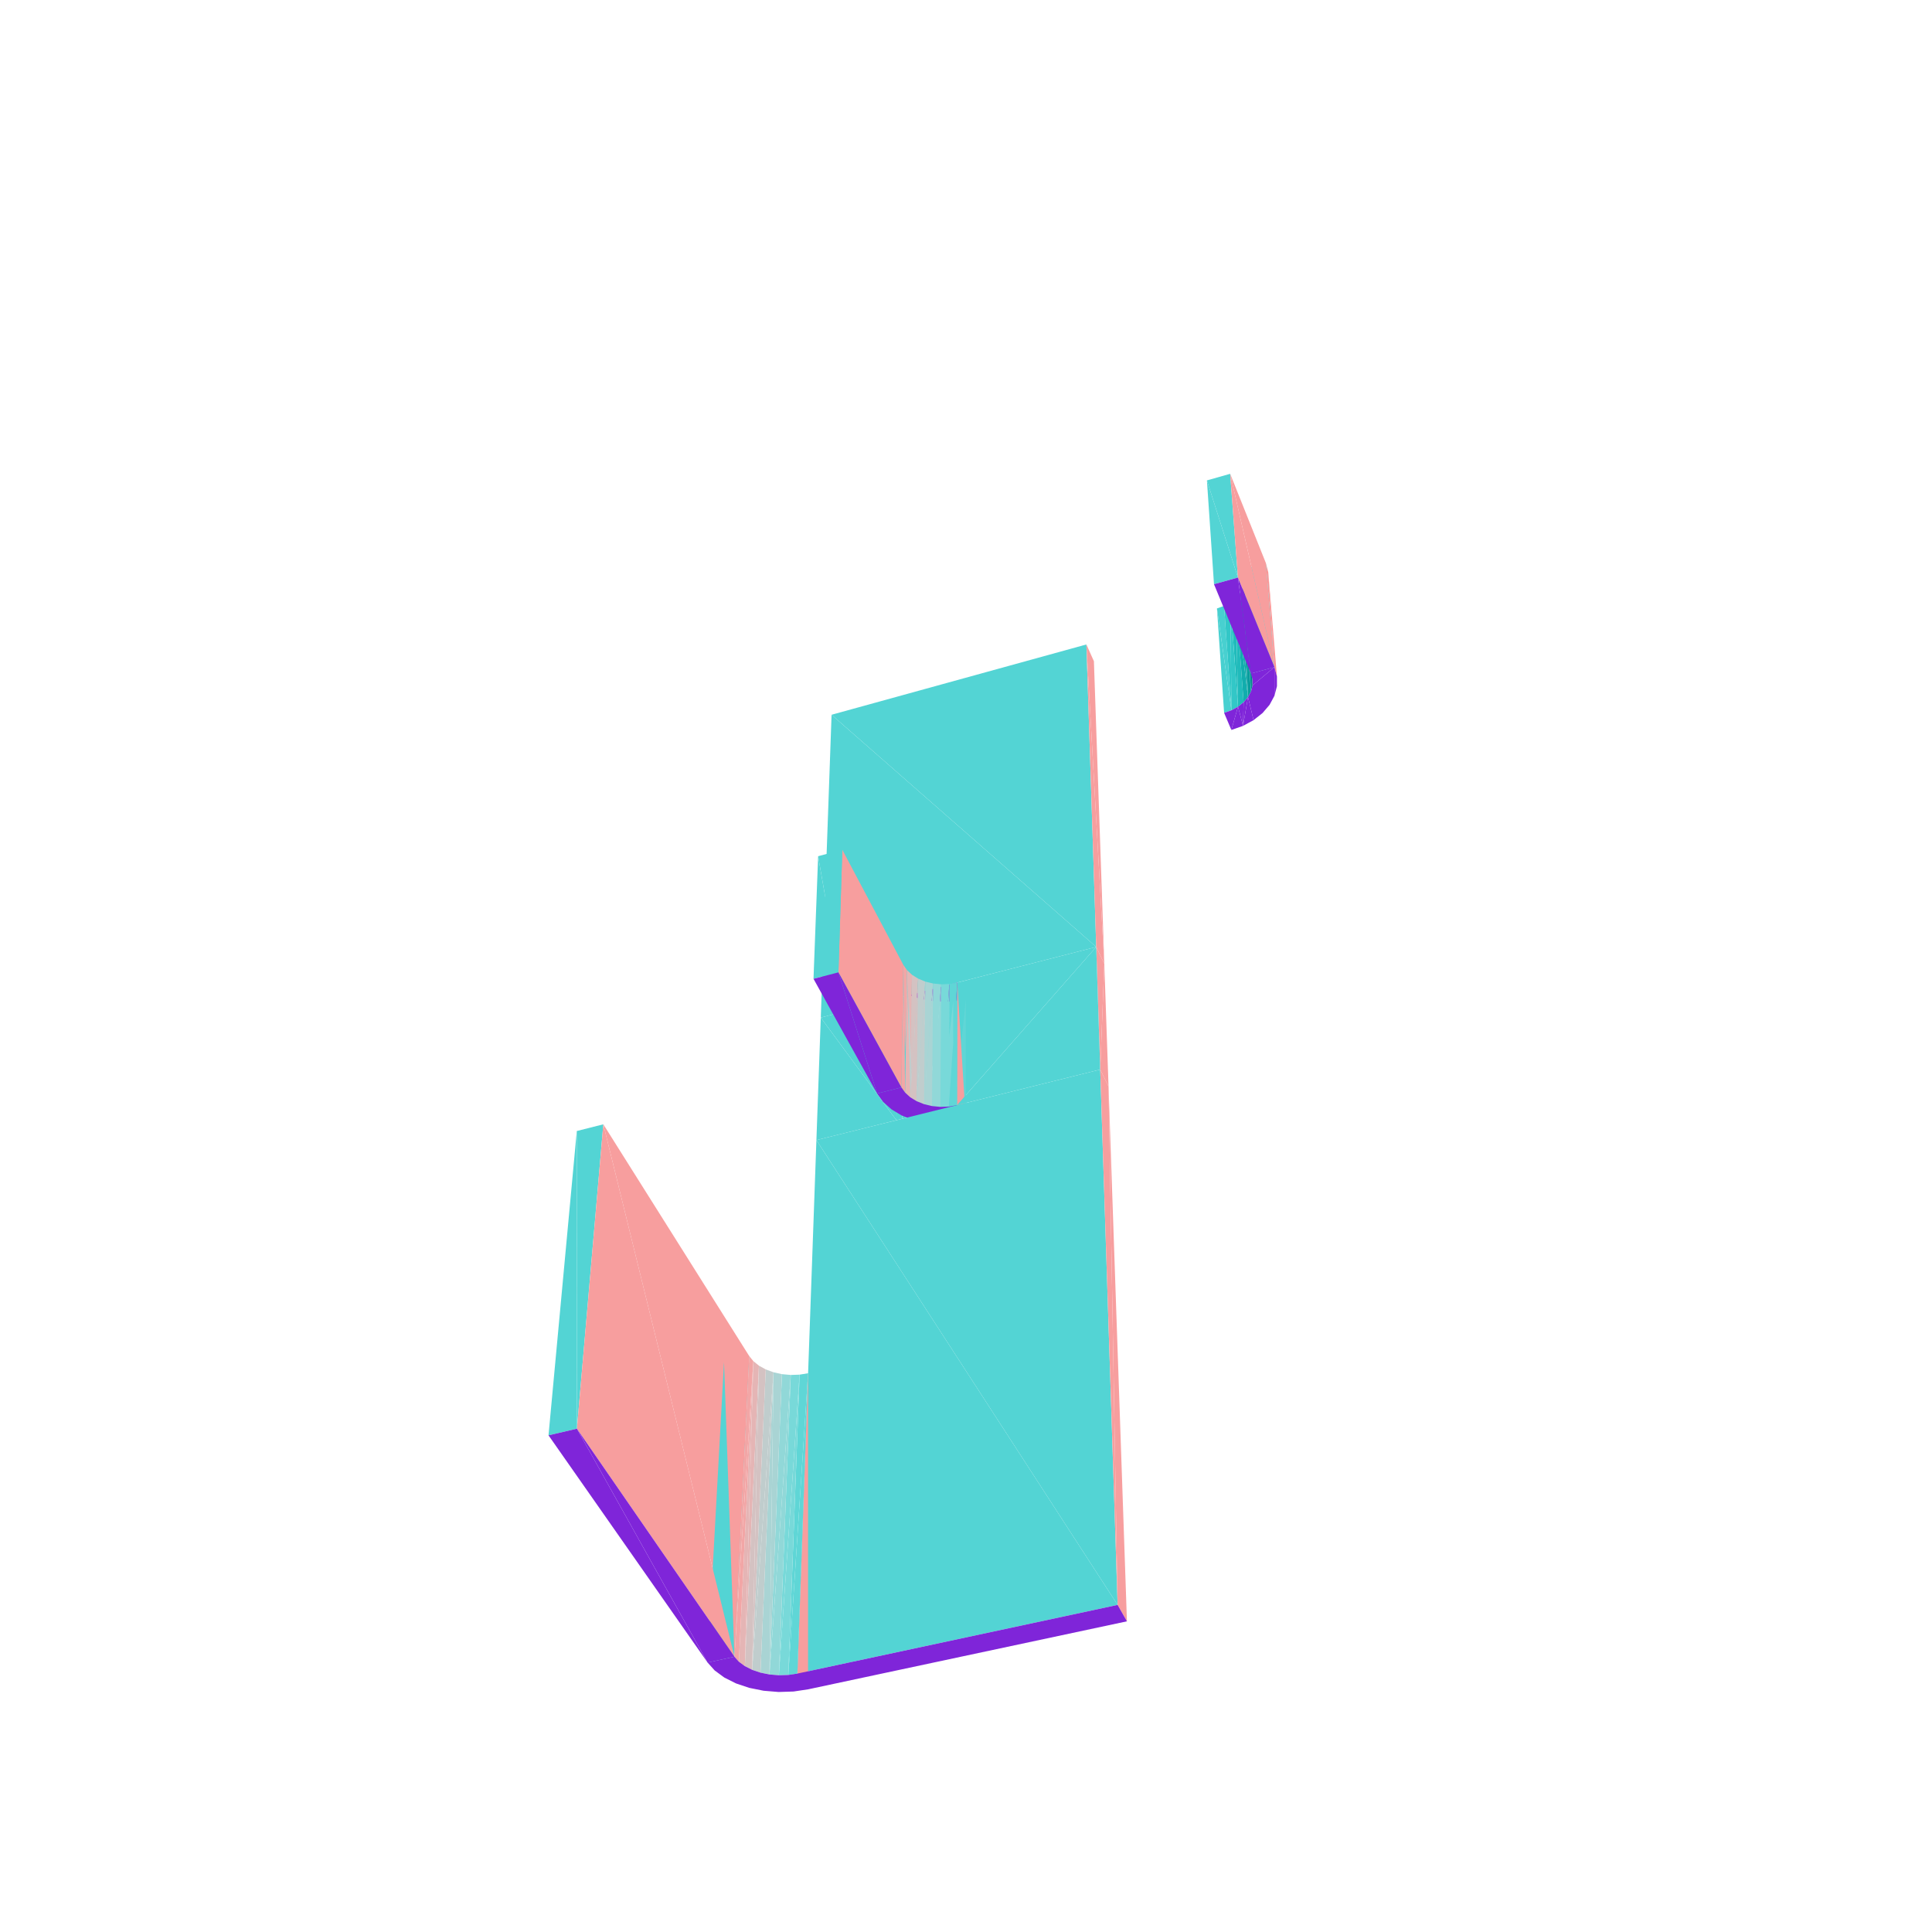
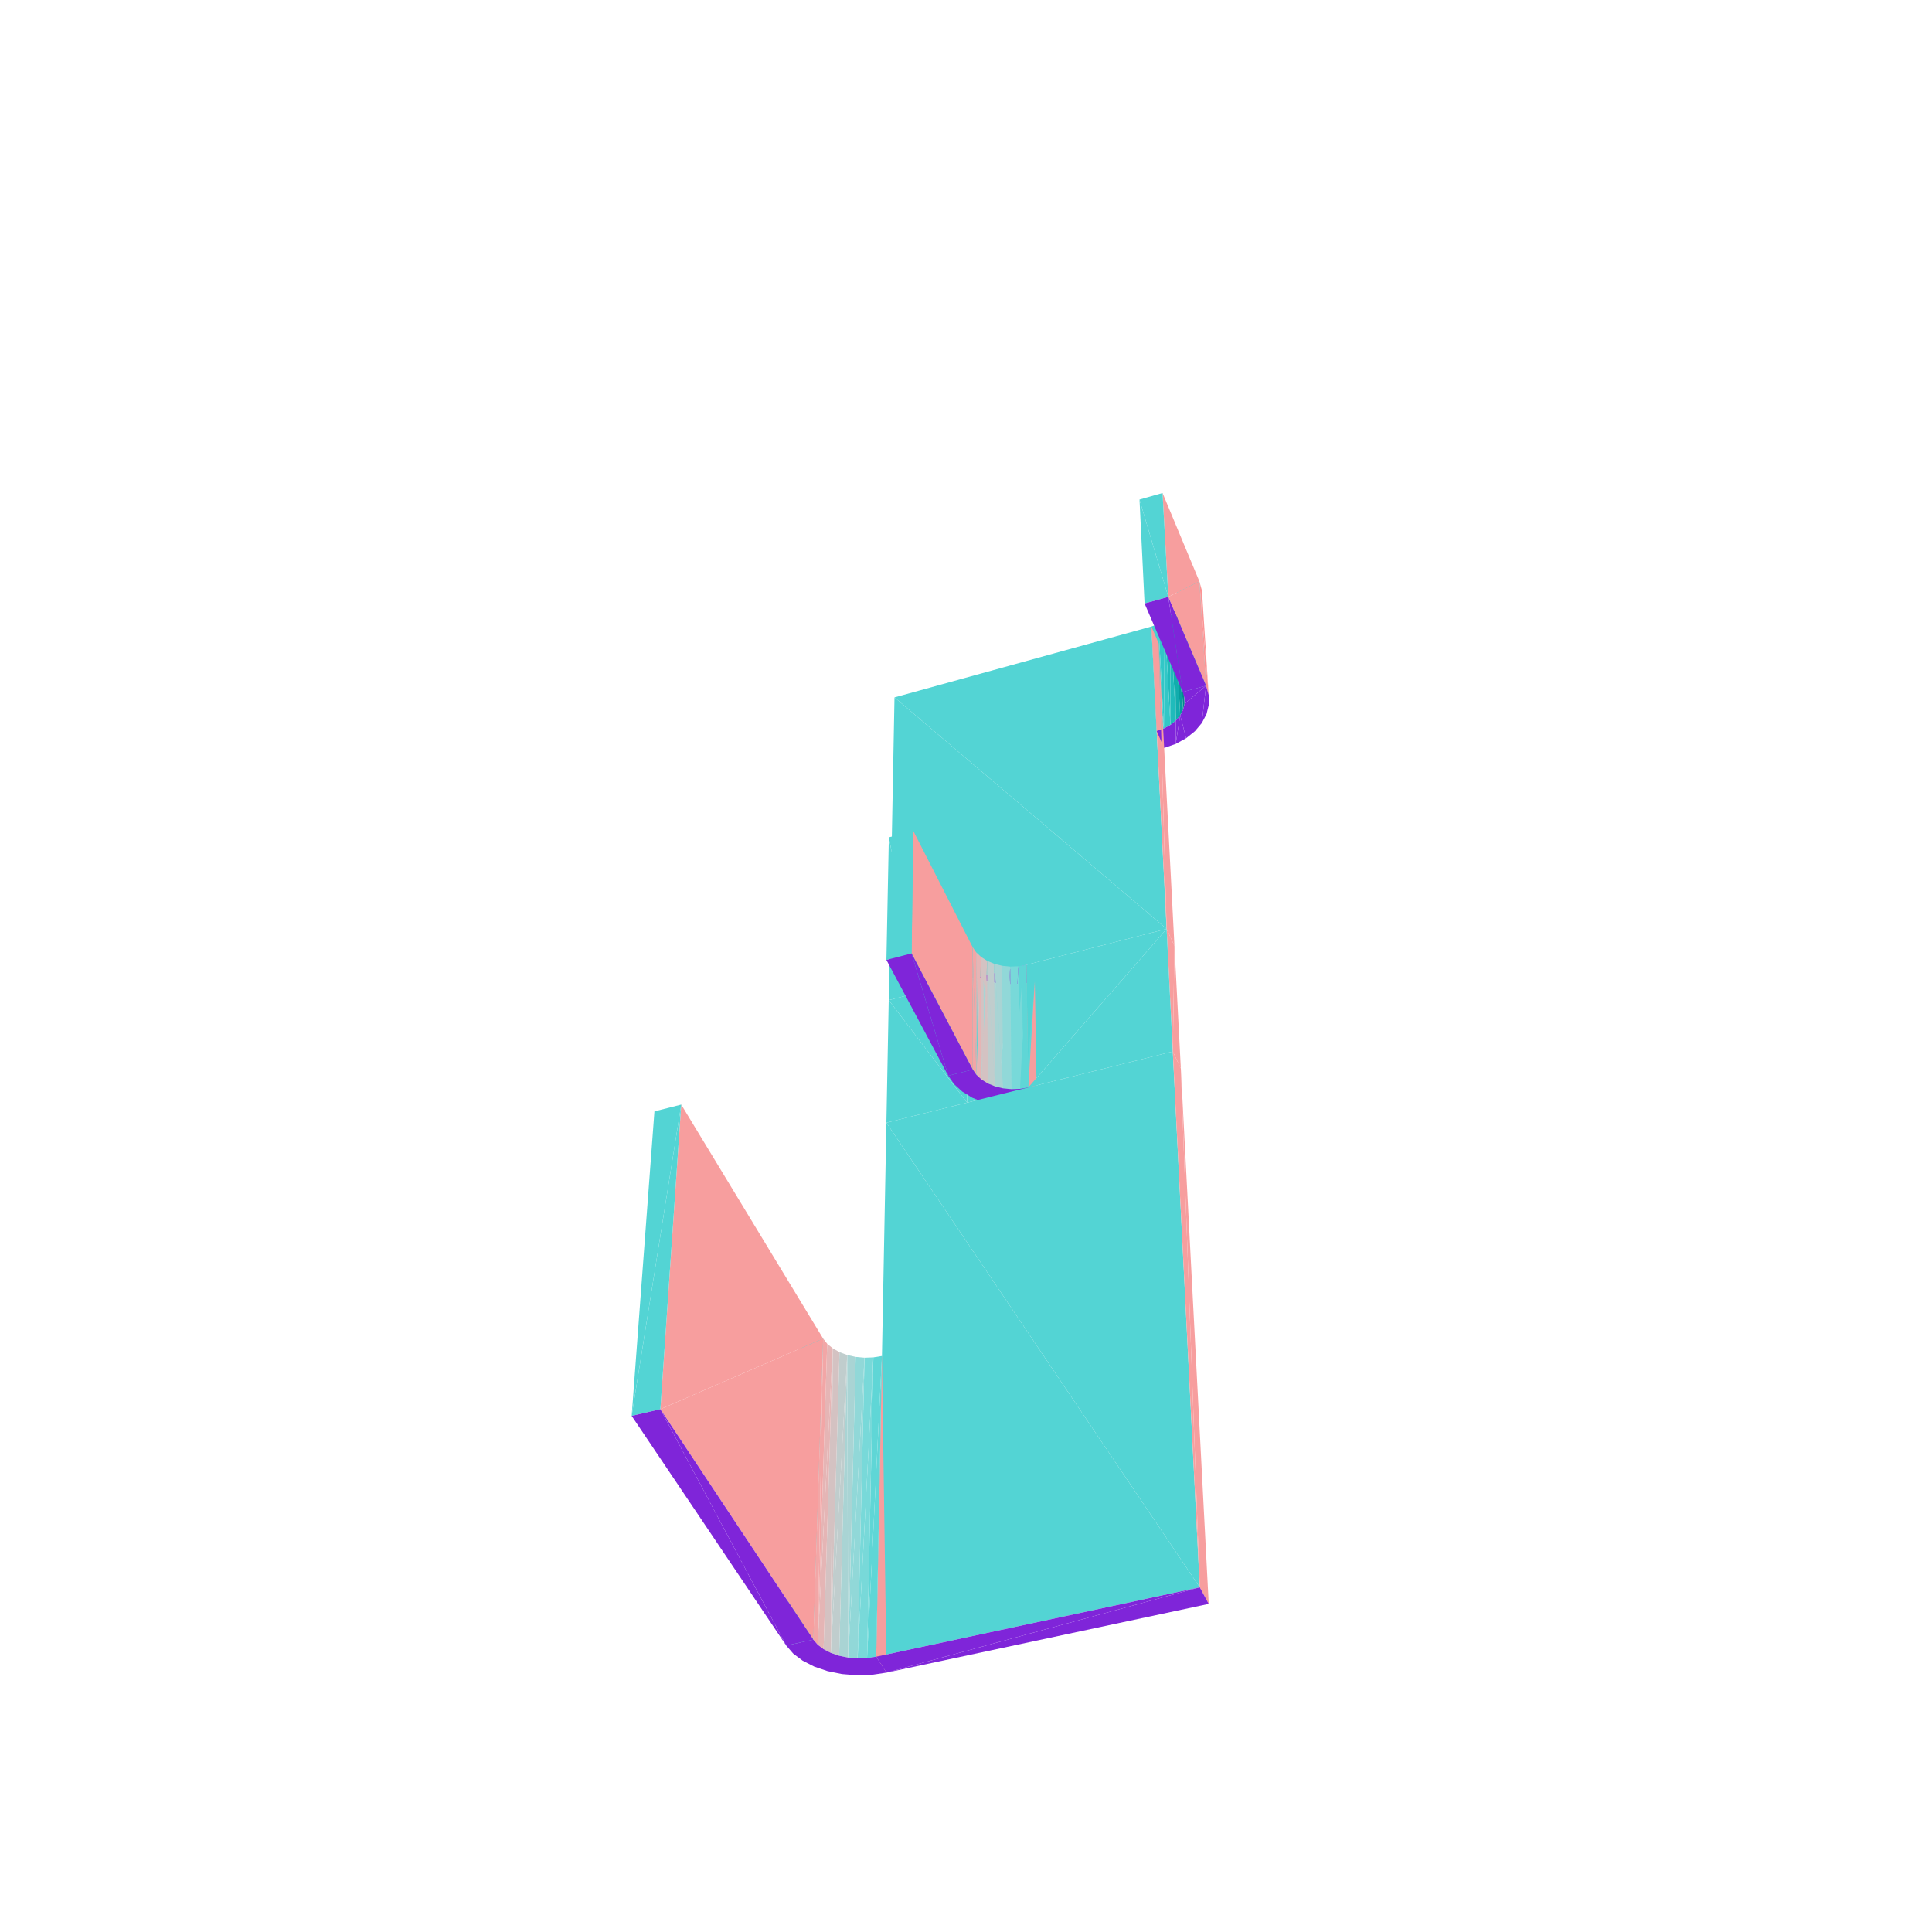
<svg xmlns="http://www.w3.org/2000/svg" viewBox="-250 -250 500 500" width="500" height="500">
-   <path d="M64.949,-92.534L68.694,-66.181L66.79,-93.2z" style="fill:rgb(72,208,208)" />
-   <path d="M68.694,-66.181L68.446,-94.125L66.79,-93.2z" style="fill:rgb(50,199,199)" />
-   <path d="M70.398,-67.11L69.852,-95.276L68.446,-94.125z" style="fill:rgb(32,187,187)" />
-   <path d="M69.852,-95.276L72.985,-69.603L70.956,-96.608z" style="fill:rgb(17,173,173)" />
-   <path d="M-34.79,-65.023L33.702,-4.938L31.156,-83.213z" style="fill:rgb(83,212,212)" />
-   <path d="M72.985,-69.603L71.714,-98.072L70.956,-96.608z" style="fill:rgb(7,157,157)" />
-   <path d="M73.767,-71.073L72.095,-99.613L71.714,-98.072z" style="fill:rgb(1,140,140)" />
-   <path d="M31.156,-83.213L35.797,-0.574L33.103,-78.876z" style="fill:rgb(247,158,158)" />
-   <path d="M74.162,-72.621L72.084,-101.171L72.095,-99.613z" style="fill:rgb(0,122,122)" />
-   <path d="M68.694,-66.181L64.949,-92.534L66.799,-65.512z" style="fill:rgb(72,208,208)" />
-   <path d="M79.824,-77.358L78.226,-101.899L77.59,-104.33z" style="fill:rgb(251,149,149)" />
-   <path d="M71.679,-102.687L79.824,-77.358L77.59,-104.33z" style="fill:rgb(83,212,212)" />
-   <path d="M68.446,-94.125L68.694,-66.181L70.398,-67.11z" style="fill:rgb(50,199,199)" />
-   <path d="M69.852,-95.276L70.398,-67.11L71.847,-68.265z" style="fill:rgb(32,187,187)" />
-   <path d="M72.985,-69.603L69.852,-95.276L71.847,-68.265z" style="fill:rgb(17,173,173)" />
-   <path d="M71.714,-98.072L72.985,-69.603L73.767,-71.073z" style="fill:rgb(7,157,157)" />
-   <path d="M72.095,-99.613L73.767,-71.073L74.162,-72.621z" style="fill:rgb(1,140,140)" />
-   <path d="M72.084,-101.171L74.162,-72.621L74.153,-74.186z" style="fill:rgb(0,122,122)" />
-   <path d="M70.398,-67.11L68.675,-61.086L71.698,-62.147z" style="fill:rgb(127,37,217)" />
-   <path d="M68.367,-127.38L79.824,-77.358L77.59,-104.33z" style="fill:rgb(247,158,158)" />
-   <path d="M68.675,-61.086L68.694,-66.181L66.799,-65.512zM68.694,-66.181L68.675,-61.086L70.398,-67.11zM72.985,-69.603L71.698,-62.147L74.42,-63.624z" style="fill:rgb(127,37,217)" />
-   <path d="M78.226,-101.899L79.824,-77.358L80.473,-74.917z" style="fill:rgb(251,149,149)" />
-   <path d="M70.398,-67.11L71.698,-62.147L71.847,-68.265z" style="fill:rgb(127,37,217)" />
-   <path d="M79.824,-77.358L71.679,-102.687L73.739,-75.708z" style="fill:rgb(83,212,212)" />
-   <path d="M71.847,-68.265L71.698,-62.147L72.985,-69.603zM72.985,-69.603L74.42,-63.624L73.767,-71.073zM79.824,-77.358L74.42,-63.624L76.74,-65.462zM73.767,-71.073L74.42,-63.624L74.162,-72.621zM79.824,-77.358L76.74,-65.462L78.566,-67.593zM79.824,-77.358L74.162,-72.621L74.42,-63.624zM79.824,-77.358L78.566,-67.593L79.828,-69.939z" style="fill:rgb(127,37,217)" />
-   <path d="M33.702,-4.938L-34.79,-65.023L-37.583,13.345z" style="fill:rgb(83,212,212)" />
-   <path d="M80.473,-74.917L79.828,-69.939L80.473,-72.412zM79.824,-77.358L79.828,-69.939L80.473,-74.917zM79.824,-77.358L74.153,-74.186L74.162,-72.621zM74.153,-74.186L79.824,-77.358L73.739,-75.708z" style="fill:rgb(127,37,217)" />
-   <path d="M62.351,-125.671L70.377,-100.527L68.367,-127.38z" style="fill:rgb(83,212,212)" />
-   <path d="M79.824,-77.358L68.367,-127.38L70.377,-100.527zM35.797,-0.574L31.156,-83.213L33.702,-4.938z" style="fill:rgb(247,158,158)" />
-   <path d="M70.377,-100.527L73.739,-75.708L79.824,-77.358z" style="fill:rgb(127,37,217)" />
-   <path d="M70.377,-100.527L62.351,-125.671L64.18,-98.808z" style="fill:rgb(83,212,212)" />
-   <path d="M73.739,-75.708L70.377,-100.527L64.18,-98.808zM-2.255,4.284L-6.688,9.291L-3.309,9.161zM-2.255,4.284L-10.041,8.955L-6.688,9.291zM-2.255,4.284L-3.309,9.161L-0.03,8.572zM-2.255,4.284L-13.245,8.167L-10.041,8.955zM-13.245,8.167L-2.255,4.284L-14.834,7.511z" style="fill:rgb(127,37,217)" />
-   <path d="M-37.583,13.345L-18.016,39.91L-17.487,8.191z" style="fill:rgb(83,212,212)" />
-   <path d="M-6.889,41.008L-3.309,9.161L-6.688,9.291z" style="fill:rgb(120,217,217)" />
-   <path d="M-10.344,40.673L-6.688,9.291L-10.041,8.955z" style="fill:rgb(145,216,216)" />
-   <path d="M-3.409,40.879L-0.03,8.572L-3.309,9.161z" style="fill:rgb(95,214,214)" />
-   <path d="M-13.645,39.886L-10.041,8.955L-13.245,8.167z" style="fill:rgb(169,212,212)" />
-   <path d="M-14.834,7.511L-13.645,39.886L-13.245,8.167z" style="fill:rgb(192,205,205)" />
-   <path d="M-17.487,8.191L-16.548,39.545L-16.062,7.826zM-16.548,39.545L-15.156,7.593L-16.062,7.826zM-15.614,39.313L-14.834,7.511L-15.156,7.593z" style="fill:rgb(83,212,212)" />
-   <path d="M-2.255,4.284L-0.031,40.291L-0.03,8.572z" style="fill:rgb(247,158,158)" />
-   <path d="M-6.629,36.461L-4.312,4.656L-6.433,4.737z" style="fill:rgb(120,217,217)" />
-   <path d="M-8.797,36.25L-6.433,4.737L-8.538,4.526z" style="fill:rgb(145,216,216)" />
-   <path d="M-4.443,36.38L-2.255,4.284L-4.312,4.656z" style="fill:rgb(95,214,214)" />
-   <path d="M-10.868,35.754L-8.538,4.526L-10.548,4.029z" style="fill:rgb(169,212,212)" />
-   <path d="M-12.763,34.991L-10.548,4.029L-12.387,3.266z" style="fill:rgb(192,205,205)" />
-   <path d="M-14.41,33.99L-12.387,3.266L-13.984,2.264z" style="fill:rgb(212,194,194)" />
-   <path d="M-15.28,1.06L-14.41,33.99L-13.984,2.264z" style="fill:rgb(229,181,181)" />
-   <path d="M-18.016,39.91L-37.583,13.345L-38.714,45.057zM-2.323,36.009L33.702,-4.938L-2.255,4.284z" style="fill:rgb(83,212,212)" />
-   <path d="M-16.223,-0.3L-15.745,32.788L-15.28,1.06z" style="fill:rgb(242,166,166)" />
-   <path d="M-22.329,1.279L-16.718,31.429L-16.223,-0.3z" style="fill:rgb(83,212,212)" />
-   <path d="M-3.309,9.161L-6.889,41.008L-3.409,40.879z" style="fill:rgb(120,217,217)" />
-   <path d="M-6.688,9.291L-10.344,40.673L-6.889,41.008z" style="fill:rgb(145,216,216)" />
-   <path d="M-0.03,8.572L-3.409,40.879L-0.031,40.291z" style="fill:rgb(95,214,214)" />
-   <path d="M-10.041,8.955L-13.645,39.886L-10.344,40.673z" style="fill:rgb(169,212,212)" />
-   <path d="M-16.548,39.545L-17.487,8.191L-18.016,39.91z" style="fill:rgb(83,212,212)" />
-   <path d="M-13.645,39.886L-14.834,7.511L-15.283,39.231z" style="fill:rgb(192,205,205)" />
-   <path d="M-15.156,7.593L-16.548,39.545L-15.614,39.313zM-14.834,7.511L-15.614,39.313L-15.283,39.231z" style="fill:rgb(83,212,212)" />
-   <path d="M34.734,26.795L35.797,-0.574L33.702,-4.938zM-0.031,40.291L-2.255,4.284L-2.323,36.009z" style="fill:rgb(247,158,158)" />
-   <path d="M-4.312,4.656L-6.629,36.461L-4.443,36.38z" style="fill:rgb(120,217,217)" />
-   <path d="M-6.433,4.737L-8.797,36.25L-6.629,36.461z" style="fill:rgb(145,216,216)" />
-   <path d="M-2.255,4.284L-4.443,36.38L-2.323,36.009z" style="fill:rgb(95,214,214)" />
-   <path d="M-8.538,4.526L-10.868,35.754L-8.797,36.25z" style="fill:rgb(169,212,212)" />
-   <path d="M-10.548,4.029L-12.763,34.991L-10.868,35.754z" style="fill:rgb(192,205,205)" />
-   <path d="M-12.387,3.266L-14.41,33.99L-12.763,34.991z" style="fill:rgb(212,194,194)" />
-   <path d="M-14.41,33.99L-15.28,1.06L-15.745,32.788z" style="fill:rgb(229,181,181)" />
-   <path d="M-16.718,31.429L-22.329,1.279L-23.009,33.006z" style="fill:rgb(83,212,212)" />
-   <path d="M-15.745,32.788L-16.223,-0.3L-16.718,31.429z" style="fill:rgb(242,166,166)" />
-   <path d="M33.702,-4.938L-2.323,36.009L34.734,26.795z" style="fill:rgb(83,212,212)" />
-   <path d="M35.797,-0.574L34.734,26.795L36.888,31.155z" style="fill:rgb(247,158,158)" />
-   <path d="M-6.629,36.461L-6.889,41.008L-3.409,40.879zM-8.797,36.25L-10.344,40.673L-6.889,41.008zM-2.323,36.009L-3.409,40.879L-0.031,40.291zM-12.763,34.991L-13.645,39.886L-10.344,40.673zM-6.629,36.461L-3.409,40.879L-4.443,36.38zM-8.797,36.25L-6.889,41.008L-6.629,36.461zM-4.443,36.38L-3.409,40.879L-2.323,36.009zM-10.868,35.754L-10.344,40.673L-8.797,36.25zM-12.763,34.991L-10.344,40.673L-10.868,35.754zM-16.718,31.429L-16.669,38.676L-13.645,39.886zM-14.41,33.99L-13.645,39.886L-12.763,34.991zM-16.718,31.429L-19.302,37.085L-16.669,38.676zM-15.745,32.788L-13.645,39.886L-14.41,33.99zM-16.718,31.429L-13.645,39.886L-15.745,32.788zM-16.718,31.429L-21.443,35.172L-19.302,37.085zM-21.443,35.172L-16.718,31.429L-23.009,33.006z" style="fill:rgb(127,37,217)" />
-   <path d="M-33.016,1.647L-16.223,-0.3L-32.012,-30.083zM-16.223,-0.3L-33.016,1.647L-16.718,31.429z" style="fill:rgb(247,158,158)" />
-   <path d="M-38.267,-28.413L-33.016,1.647L-32.012,-30.083z" style="fill:rgb(83,212,212)" />
-   <path d="M-33.016,1.647L-23.009,33.006L-16.718,31.429z" style="fill:rgb(127,37,217)" />
-   <path d="M-33.016,1.647L-38.267,-28.413L-39.467,3.318z" style="fill:rgb(83,212,212)" />
-   <path d="M-23.009,33.006L-33.016,1.647L-39.467,3.318z" style="fill:rgb(127,37,217)" />
-   <path d="M-38.714,45.057L39.24,165.348L34.734,26.795z" style="fill:rgb(83,212,212)" />
-   <path d="M39.24,165.348L36.888,31.155L34.734,26.795zM-40.864,105.396L-40.879,187.201L-38.295,109.565z" style="fill:rgb(247,158,158)" />
-   <path d="M-48.422,183.552L-43.067,105.757L-45.349,105.837z" style="fill:rgb(120,217,217)" />
-   <path d="M-50.855,183.351L-45.349,105.837L-47.627,105.631z" style="fill:rgb(145,216,216)" />
-   <path d="M-45.985,183.474L-40.864,105.396L-43.067,105.757z" style="fill:rgb(95,214,214)" />
-   <path d="M-49.813,105.148L-50.855,183.351L-47.627,105.631z" style="fill:rgb(169,212,212)" />
-   <path d="M-55.343,182.15L-49.813,105.148L-51.826,104.405z" style="fill:rgb(192,205,205)" />
-   <path d="M-53.589,103.43L-55.343,182.15L-51.826,104.405z" style="fill:rgb(212,194,194)" />
-   <path d="M-55.035,102.259L-57.23,181.195L-53.589,103.43z" style="fill:rgb(229,181,181)" />
-   <path d="M-62.626,102.472L-59.931,178.752L-56.108,100.935z" style="fill:rgb(83,212,212)" />
-   <path d="M-59.931,178.752L-55.035,102.259L-56.108,100.935z" style="fill:rgb(242,166,166)" />
-   <path d="M39.24,165.348L-38.714,45.057L-43.635,183.12z" style="fill:rgb(83,212,212)" />
-   <path d="M-40.879,187.201L-40.864,105.396L-43.635,183.12z" style="fill:rgb(247,158,158)" />
-   <path d="M-43.067,105.757L-48.422,183.552L-45.985,183.474z" style="fill:rgb(120,217,217)" />
-   <path d="M-45.349,105.837L-50.855,183.351L-48.422,183.552z" style="fill:rgb(145,216,216)" />
-   <path d="M36.888,31.155L39.24,165.348L41.651,169.599z" style="fill:rgb(247,158,158)" />
-   <path d="M-40.864,105.396L-45.985,183.474L-43.635,183.12z" style="fill:rgb(95,214,214)" />
-   <path d="M-50.855,183.351L-49.813,105.148L-53.191,182.878z" style="fill:rgb(169,212,212)" />
-   <path d="M-49.813,105.148L-55.343,182.15L-53.191,182.878z" style="fill:rgb(192,205,205)" />
-   <path d="M-55.343,182.15L-53.589,103.43L-57.23,181.195z" style="fill:rgb(212,194,194)" />
-   <path d="M-57.23,181.195L-55.035,102.259L-58.78,180.048z" style="fill:rgb(229,181,181)" />
-   <path d="M-93.86,40.97L-59.931,178.752L-56.108,100.935z" style="fill:rgb(247,158,158)" />
-   <path d="M-59.931,178.752L-62.626,102.472L-66.886,180.257z" style="fill:rgb(83,212,212)" />
-   <path d="M-55.035,102.259L-59.931,178.752L-58.78,180.048z" style="fill:rgb(242,166,166)" />
-   <path d="M-48.422,183.552L-48.503,187.885L-44.623,187.762zM-50.855,183.351L-52.375,187.566L-48.503,187.885zM-43.635,183.12L-44.623,187.762L-40.879,187.201zM-55.343,182.15L-56.097,186.817L-52.375,187.566zM-48.422,183.552L-44.623,187.762L-45.985,183.474zM-50.855,183.351L-48.503,187.885L-48.422,183.552zM-45.985,183.474L-44.623,187.762L-43.635,183.12zM-53.191,182.878L-52.375,187.566L-50.855,183.351zM-55.343,182.15L-52.375,187.566L-53.191,182.878zM-59.931,178.752L-59.531,185.663L-56.097,186.817zM-57.23,181.195L-56.097,186.817L-55.343,182.15zM-59.931,178.752L-62.547,184.147L-59.531,185.663zM-58.78,180.048L-56.097,186.817L-57.23,181.195zM-59.931,178.752L-56.097,186.817L-58.78,180.048zM-59.931,178.752L-65.031,182.322L-62.547,184.147zM-65.031,182.322L-59.931,178.752L-66.886,180.257zM-40.879,187.201L39.24,165.348L-43.635,183.12zM39.24,165.348L-40.879,187.201L41.651,169.599z" style="fill:rgb(127,37,217)" />
-   <path d="M-100.727,42.708L-100.693,119.743L-93.86,40.97z" style="fill:rgb(83,212,212)" />
-   <path d="M-59.931,178.752L-93.86,40.97L-100.693,119.743z" style="fill:rgb(247,158,158)" />
-   <path d="M-100.693,119.743L-66.886,180.257L-59.931,178.752z" style="fill:rgb(127,37,217)" />
-   <path d="M-100.693,119.743L-100.727,42.708L-108.046,121.461z" style="fill:rgb(83,212,212)" />
-   <path d="M-66.886,180.257L-100.693,119.743L-108.046,121.461z" style="fill:rgb(127,37,217)" />
+   <path d="M47.982,-87.854L51.22,-61.477L49.806,-88.515z" style="fill:rgb(72,208,208)" />
+   <path d="M51.22,-61.477L51.441,-89.433L49.806,-88.515z" style="fill:rgb(50,199,199)" />
+   <path d="M52.903,-62.399L52.825,-90.573L51.441,-89.433z" style="fill:rgb(32,187,187)" />
+   <path d="M54.327,-63.544L53.904,-91.895L52.825,-90.573z" style="fill:rgb(17,173,173)" />
+   <path d="M53.904,-91.895L56.195,-66.328L54.637,-93.347z" style="fill:rgb(7,157,157)" />
+   <path d="M54.637,-93.347L56.564,-67.862L54.994,-94.875z" style="fill:rgb(1,140,140)" />
+   <path d="M54.994,-94.875L56.53,-69.414L54.959,-96.42z" style="fill:rgb(0,122,122)" />
+   <path d="M60.396,-99.552L62.812,-70.139L61.065,-97.142z" style="fill:rgb(251,149,149)" />
+   <path d="M51.22,-61.477L47.982,-87.854L49.344,-60.814z" style="fill:rgb(72,208,208)" />
+   <path d="M54.533,-97.923L62.127,-72.559L60.396,-99.552z" style="fill:rgb(83,212,212)" />
+   <path d="M51.441,-89.433L51.22,-61.477L52.903,-62.399z" style="fill:rgb(50,199,199)" />
+   <path d="M52.825,-90.573L52.903,-62.399L54.327,-63.544z" style="fill:rgb(32,187,187)" />
+   <path d="M-18.504,-69.515L51.921,-9.61L47.982,-87.854z" style="fill:rgb(83,212,212)" />
+   <path d="M53.904,-91.895L54.327,-63.544L55.439,-64.87z" style="fill:rgb(17,173,173)" />
+   <path d="M56.195,-66.328L53.904,-91.895L55.439,-64.87z" style="fill:rgb(7,157,157)" />
+   <path d="M56.564,-67.862L54.637,-93.347L56.195,-66.328z" style="fill:rgb(1,140,140)" />
+   <path d="M56.53,-69.414L54.994,-94.875L56.564,-67.862z" style="fill:rgb(0,122,122)" />
+   <path d="M51.921,-9.61L49.872,-83.481L47.982,-87.854z" style="fill:rgb(247,158,158)" />
+   <path d="M52.903,-62.399L51.281,-56.425L54.275,-57.478zM51.281,-56.425L51.22,-61.477L49.344,-60.814zM51.22,-61.477L51.281,-56.425L52.903,-62.399zM55.439,-64.87L54.275,-57.478L56.963,-58.942zM52.903,-62.399L54.275,-57.478L54.327,-63.544z" style="fill:rgb(127,37,217)" />
+   <path d="M62.127,-72.559L54.533,-97.923L56.094,-70.924z" style="fill:rgb(83,212,212)" />
+   <path d="M62.812,-70.139L60.396,-99.552L62.127,-72.559z" style="fill:rgb(251,149,149)" />
+   <path d="M54.327,-63.544L54.275,-57.478L55.439,-64.87zM55.439,-64.87L56.963,-58.942L56.195,-66.328zM62.127,-72.559L56.963,-58.942L59.243,-60.764zM56.195,-66.328L56.963,-58.942L56.564,-67.862zM62.127,-72.559L59.243,-60.764L61.028,-62.878zM62.127,-72.559L56.564,-67.862L56.963,-58.942z" style="fill:rgb(127,37,217)" />
+   <path d="M52.356,-95.528L60.396,-99.552L50.868,-122.409z" style="fill:rgb(247,158,158)" />
+   <path d="M62.127,-72.559L61.028,-62.878L62.248,-65.204zM62.812,-70.139L62.248,-65.204L62.851,-67.655zM62.127,-72.559L62.248,-65.204L62.812,-70.139z" style="fill:rgb(127,37,217)" />
+   <path d="M60.396,-99.552L52.356,-95.528L62.127,-72.559z" style="fill:rgb(247,158,158)" />
+   <path d="M62.127,-72.559L56.53,-69.414L56.564,-67.862zM56.53,-69.414L62.127,-72.559L56.094,-70.924z" style="fill:rgb(127,37,217)" />
+   <path d="M44.902,-120.714L52.356,-95.528L50.868,-122.409zM51.921,-9.61L-18.504,-69.515L-19.997,8.835z" style="fill:rgb(83,212,212)" />
+   <path d="M52.356,-95.528L56.094,-70.924L62.127,-72.559z" style="fill:rgb(127,37,217)" />
+   <path d="M52.356,-95.528L44.902,-120.714L46.214,-93.824z" style="fill:rgb(83,212,212)" />
+   <path d="M49.872,-83.481L51.921,-9.61L53.949,-5.208z" style="fill:rgb(247,158,158)" />
+   <path d="M56.094,-70.924L52.356,-95.528L46.214,-93.824zM15.644,-0.306L11.105,4.744L14.501,4.614zM15.644,-0.306L7.742,4.406L11.105,4.744zM15.644,-0.306L14.501,4.614L17.804,4.019zM15.644,-0.306L4.538,3.611L7.742,4.406zM4.538,3.611L15.644,-0.306L2.953,2.949z" style="fill:rgb(127,37,217)" />
+   <path d="M-19.997,8.835L0.285,35.36L0.277,3.635z" style="fill:rgb(83,212,212)" />
+   <path d="M11.442,36.468L14.501,4.614L11.105,4.744z" style="fill:rgb(120,217,217)" />
+   <path d="M7.977,36.13L11.105,4.744L7.742,4.406z" style="fill:rgb(145,216,216)" />
+   <path d="M14.941,36.338L17.804,4.019L14.501,4.614z" style="fill:rgb(95,214,214)" />
+   <path d="M4.538,3.611L7.977,36.13L7.742,4.406z" style="fill:rgb(169,212,212)" />
+   <path d="M0.285,35.36L1.714,3.266L0.277,3.635z" style="fill:rgb(83,212,212)" />
+   <path d="M2.953,2.949L4.676,35.336L4.538,3.611z" style="fill:rgb(192,205,205)" />
+   <path d="M1.714,3.266L2.709,34.758L2.629,3.032zM2.709,34.758L2.953,2.949L2.629,3.032z" style="fill:rgb(83,212,212)" />
+   <path d="M16.121,31.423L17.804,4.019L15.644,-0.306z" style="fill:rgb(247,158,158)" />
+   <path d="M11.788,31.879L13.571,0.069L11.439,0.151z" style="fill:rgb(120,217,217)" />
+   <path d="M9.613,31.666L11.439,0.151L9.328,-0.062z" style="fill:rgb(145,216,216)" />
+   <path d="M13.984,31.797L15.644,-0.306L13.571,0.069z" style="fill:rgb(95,214,214)" />
+   <path d="M7.318,-0.563L9.613,31.666L9.328,-0.062z" style="fill:rgb(169,212,212)" />
+   <path d="M5.485,-1.334L7.542,31.166L7.318,-0.563z" style="fill:rgb(192,205,205)" />
+   <path d="M4.017,29.386L5.485,-1.334L3.897,-2.345z" style="fill:rgb(212,194,194)" />
+   <path d="M0.285,35.36L-19.997,8.835L-20.601,40.553z" style="fill:rgb(83,212,212)" />
+   <path d="M2.697,28.173L3.897,-2.345L2.617,-3.559z" style="fill:rgb(229,181,181)" />
+   <path d="M16.121,31.423L51.921,-9.61L15.644,-0.306zM-4.604,28.393L1.693,-4.931L-4.468,-3.338z" style="fill:rgb(83,212,212)" />
+   <path d="M1.693,-4.931L2.697,28.173L2.617,-3.559z" style="fill:rgb(242,166,166)" />
+   <path d="M14.501,4.614L11.442,36.468L14.941,36.338z" style="fill:rgb(120,217,217)" />
+   <path d="M11.105,4.744L7.977,36.13L11.442,36.468z" style="fill:rgb(145,216,216)" />
+   <path d="M17.804,4.019L14.941,36.338L18.345,35.744z" style="fill:rgb(95,214,214)" />
+   <path d="M7.977,36.13L4.538,3.611L4.676,35.336z" style="fill:rgb(169,212,212)" />
+   <path d="M1.714,3.266L0.285,35.36L1.766,34.992zM2.709,34.758L1.714,3.266L1.766,34.992z" style="fill:rgb(83,212,212)" />
+   <path d="M4.676,35.336L2.953,2.949L3.043,34.674z" style="fill:rgb(192,205,205)" />
+   <path d="M2.953,2.949L2.709,34.758L3.043,34.674z" style="fill:rgb(83,212,212)" />
+   <path d="M17.804,4.019L16.121,31.423L18.345,35.744zM53.518,22.124L53.949,-5.208L51.921,-9.61z" style="fill:rgb(247,158,158)" />
+   <path d="M13.571,0.069L11.788,31.879L13.984,31.797z" style="fill:rgb(120,217,217)" />
+   <path d="M11.439,0.151L9.613,31.666L11.788,31.879z" style="fill:rgb(145,216,216)" />
+   <path d="M15.644,-0.306L13.984,31.797L16.121,31.423z" style="fill:rgb(95,214,214)" />
+   <path d="M9.613,31.666L7.318,-0.563L7.542,31.166z" style="fill:rgb(169,212,212)" />
+   <path d="M7.542,31.166L5.485,-1.334L5.652,30.396z" style="fill:rgb(192,205,205)" />
+   <path d="M5.485,-1.334L4.017,29.386L5.652,30.396z" style="fill:rgb(212,194,194)" />
+   <path d="M3.897,-2.345L2.697,28.173L4.017,29.386z" style="fill:rgb(229,181,181)" />
+   <path d="M1.693,-4.931L-4.604,28.393L1.745,26.802z" style="fill:rgb(83,212,212)" />
+   <path d="M2.697,28.173L1.693,-4.931L1.745,26.802z" style="fill:rgb(242,166,166)" />
+   <path d="M51.921,-9.61L16.121,31.423L53.518,22.124z" style="fill:rgb(83,212,212)" />
+   <path d="M53.949,-5.208L53.518,22.124L55.601,26.525z" style="fill:rgb(247,158,158)" />
+   <path d="M11.788,31.879L11.442,36.468L14.941,36.338zM9.613,31.666L7.977,36.13L11.442,36.468zM16.121,31.423L14.941,36.338L18.345,35.744zM5.652,30.396L4.676,35.336L7.977,36.13zM11.788,31.879L14.941,36.338L13.984,31.797zM9.613,31.666L11.442,36.468L11.788,31.879zM13.984,31.797L14.941,36.338L16.121,31.423zM7.542,31.166L7.977,36.13L9.613,31.666zM5.652,30.396L7.977,36.13L7.542,31.166zM1.745,26.802L1.661,34.114L4.676,35.336zM4.017,29.386L4.676,35.336L5.652,30.396zM1.745,26.802L-0.955,32.509L1.661,34.114zM2.697,28.173L4.676,35.336L4.017,29.386zM1.745,26.802L4.676,35.336L2.697,28.173zM1.745,26.802L-3.071,30.578L-0.955,32.509zM-3.071,30.578L1.745,26.802L-4.604,28.393z" style="fill:rgb(127,37,217)" />
+   <path d="M-14.084,-3.259L1.693,-4.931L-13.653,-34.984zM1.693,-4.931L-14.084,-3.259L1.745,26.802z" style="fill:rgb(247,158,158)" />
+   <path d="M-19.966,-33.299L-14.084,-3.259L-13.653,-34.984z" style="fill:rgb(83,212,212)" />
+   <path d="M-14.084,-3.259L-4.604,28.393L1.745,26.802z" style="fill:rgb(127,37,217)" />
+   <path d="M-14.084,-3.259L-19.966,-33.299L-20.595,-1.572z" style="fill:rgb(83,212,212)" />
+   <path d="M-4.604,28.393L-14.084,-3.259L-20.595,-1.572z" style="fill:rgb(127,37,217)" />
+   <path d="M-20.601,40.553L60.498,160.789L53.518,22.124z" style="fill:rgb(83,212,212)" />
+   <path d="M60.498,160.789L55.601,26.525L53.518,22.124zM-21.751,100.929L-20.56,182.868L-19.255,105.138z" style="fill:rgb(247,158,158)" />
+   <path d="M-28.055,179.181L-23.971,101.294L-26.266,101.374z" style="fill:rgb(120,217,217)" />
+   <path d="M-30.495,178.978L-26.266,101.374L-28.55,101.166z" style="fill:rgb(145,216,216)" />
+   <path d="M-25.604,179.103L-21.751,100.929L-23.971,101.294z" style="fill:rgb(95,214,214)" />
+   <path d="M-30.737,100.678L-30.495,178.978L-28.55,101.166z" style="fill:rgb(169,212,212)" />
+   <path d="M-34.978,177.765L-30.737,100.678L-32.744,99.929z" style="fill:rgb(192,205,205)" />
+   <path d="M-34.496,98.944L-34.978,177.765L-32.744,99.929z" style="fill:rgb(212,194,194)" />
+   <path d="M-38.382,175.642L-34.496,98.944L-35.925,97.762z" style="fill:rgb(229,181,181)" />
+   <path d="M-46.534,175.852L-36.976,96.426L-43.556,97.977z" style="fill:rgb(83,212,212)" />
+   <path d="M-36.976,96.426L-38.382,175.642L-35.925,97.762z" style="fill:rgb(242,166,166)" />
+   <path d="M60.498,160.789L-20.601,40.553L-23.233,178.745z" style="fill:rgb(83,212,212)" />
+   <path d="M-20.56,182.868L-21.751,100.929L-23.233,178.745z" style="fill:rgb(247,158,158)" />
+   <path d="M-23.971,101.294L-28.055,179.181L-25.604,179.103z" style="fill:rgb(120,217,217)" />
+   <path d="M-26.266,101.374L-30.495,178.978L-28.055,179.181z" style="fill:rgb(145,216,216)" />
+   <path d="M55.601,26.525L60.498,160.789L62.817,165.085z" style="fill:rgb(247,158,158)" />
+   <path d="M-21.751,100.929L-25.604,179.103L-23.233,178.745z" style="fill:rgb(95,214,214)" />
+   <path d="M-30.495,178.978L-30.737,100.678L-32.832,178.5z" style="fill:rgb(169,212,212)" />
+   <path d="M-30.737,100.678L-34.978,177.765L-32.832,178.5z" style="fill:rgb(192,205,205)" />
+   <path d="M-34.978,177.765L-34.496,98.944L-36.852,176.801z" style="fill:rgb(212,194,194)" />
+   <path d="M-34.496,98.944L-38.382,175.642L-36.852,176.801z" style="fill:rgb(229,181,181)" />
+   <path d="M-36.976,96.426L-46.534,175.852L-39.509,174.332z" style="fill:rgb(83,212,212)" />
+   <path d="M-38.382,175.642L-36.976,96.426L-39.509,174.332z" style="fill:rgb(242,166,166)" />
+   <path d="M-28.055,179.181L-28.239,183.558L-24.337,183.434zM-30.495,178.978L-32.124,183.236L-28.239,183.558zM-23.233,178.745L-24.337,183.434L-20.56,182.868zM-34.978,177.765L-35.847,182.479L-32.124,183.236zM-28.055,179.181L-24.337,183.434L-25.604,179.103zM-30.495,178.978L-28.239,183.558L-28.055,179.181zM-25.604,179.103L-24.337,183.434L-23.233,178.745zM-32.832,178.5L-32.124,183.236L-30.495,178.978zM-34.978,177.765L-32.124,183.236L-32.832,178.5zM-39.509,174.332L-39.271,181.314L-35.847,182.479zM-36.852,176.801L-35.847,182.479L-34.978,177.765zM-39.509,174.332L-42.266,179.782L-39.271,181.314zM-38.382,175.642L-35.847,182.479L-36.852,176.801zM-39.509,174.332L-35.847,182.479L-38.382,175.642zM-39.509,174.332L-44.719,177.939L-42.266,179.782zM-44.719,177.939L-39.509,174.332L-46.534,175.852z" style="fill:rgb(127,37,217)" />
+   <path d="M-79.089,114.696L-36.976,96.426L-73.695,35.865z" style="fill:rgb(247,158,158)" />
+   <path d="M-20.56,182.868L60.498,160.789L-23.233,178.745z" style="fill:rgb(127,37,217)" />
+   <path d="M-36.976,96.426L-79.089,114.696L-39.509,174.332z" style="fill:rgb(247,158,158)" />
+   <path d="M60.498,160.789L-20.56,182.868L62.817,165.085z" style="fill:rgb(127,37,217)" />
+   <path d="M-86.523,116.433L-73.695,35.865L-80.632,37.621z" style="fill:rgb(83,212,212)" />
+   <path d="M-79.089,114.696L-46.534,175.852L-39.509,174.332z" style="fill:rgb(127,37,217)" />
+   <path d="M-73.695,35.865L-86.523,116.433L-79.089,114.696z" style="fill:rgb(83,212,212)" />
+   <path d="M-46.534,175.852L-79.089,114.696L-86.523,116.433z" style="fill:rgb(127,37,217)" />
</svg>
